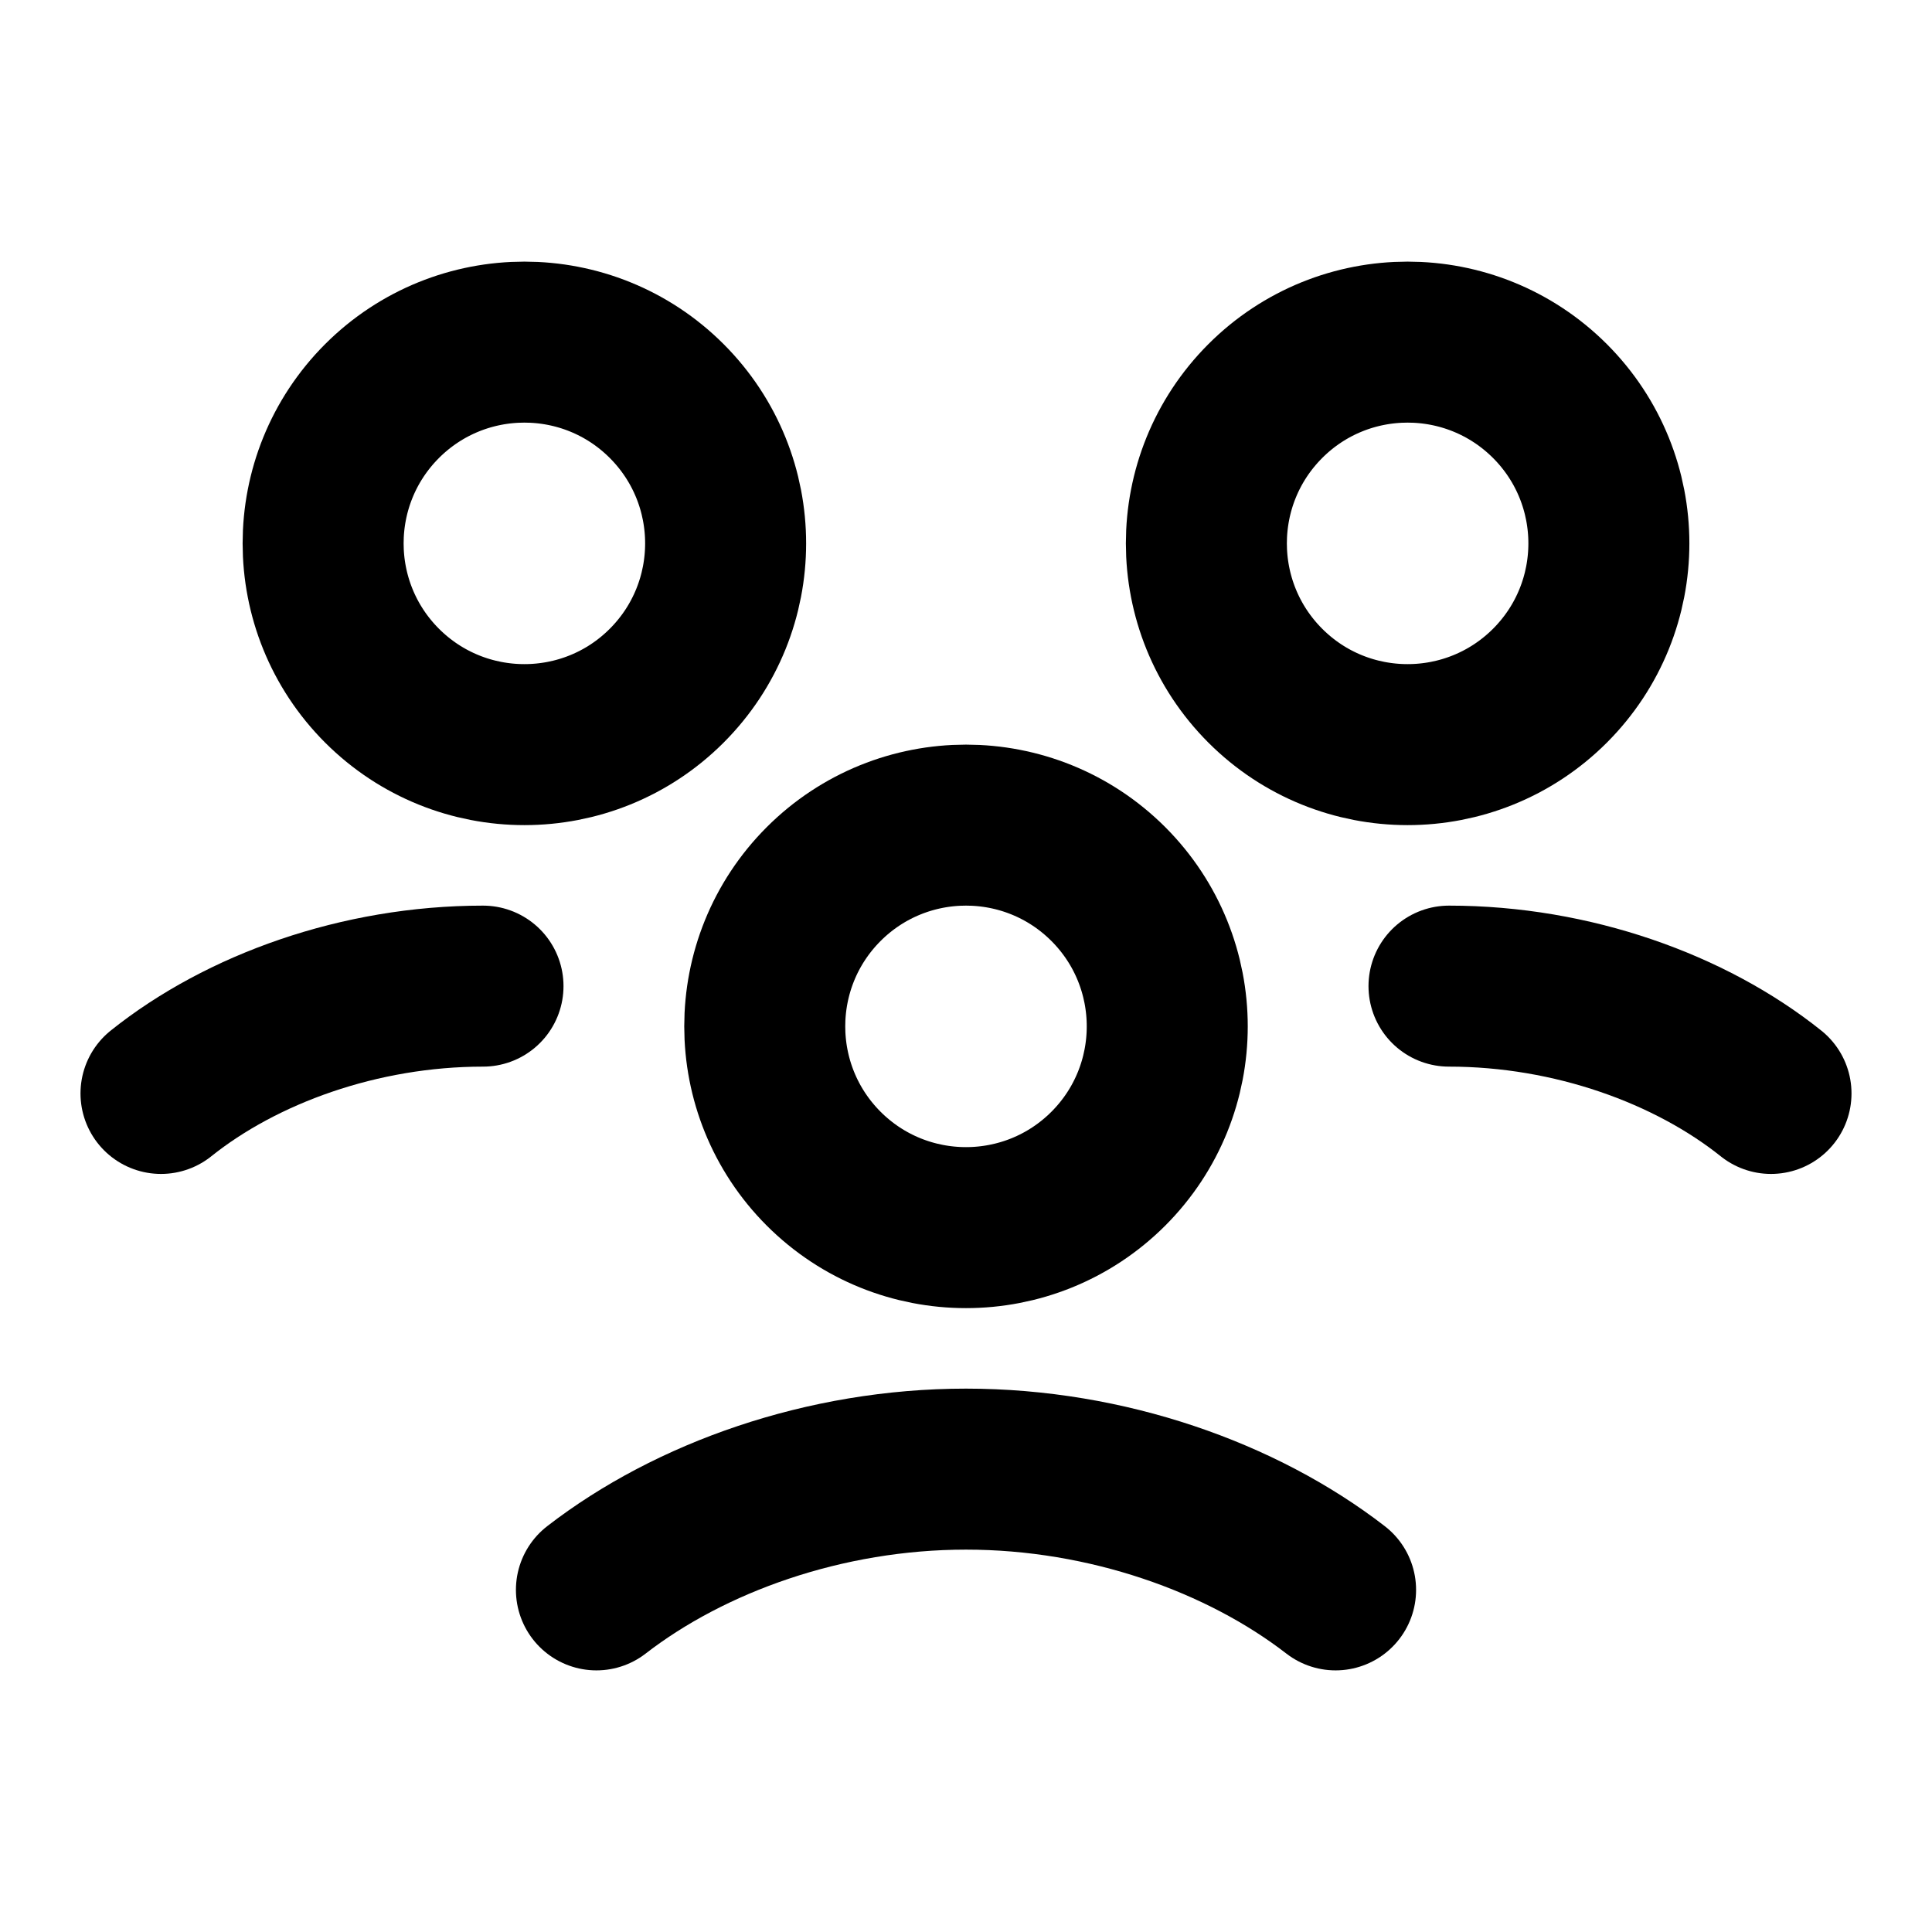
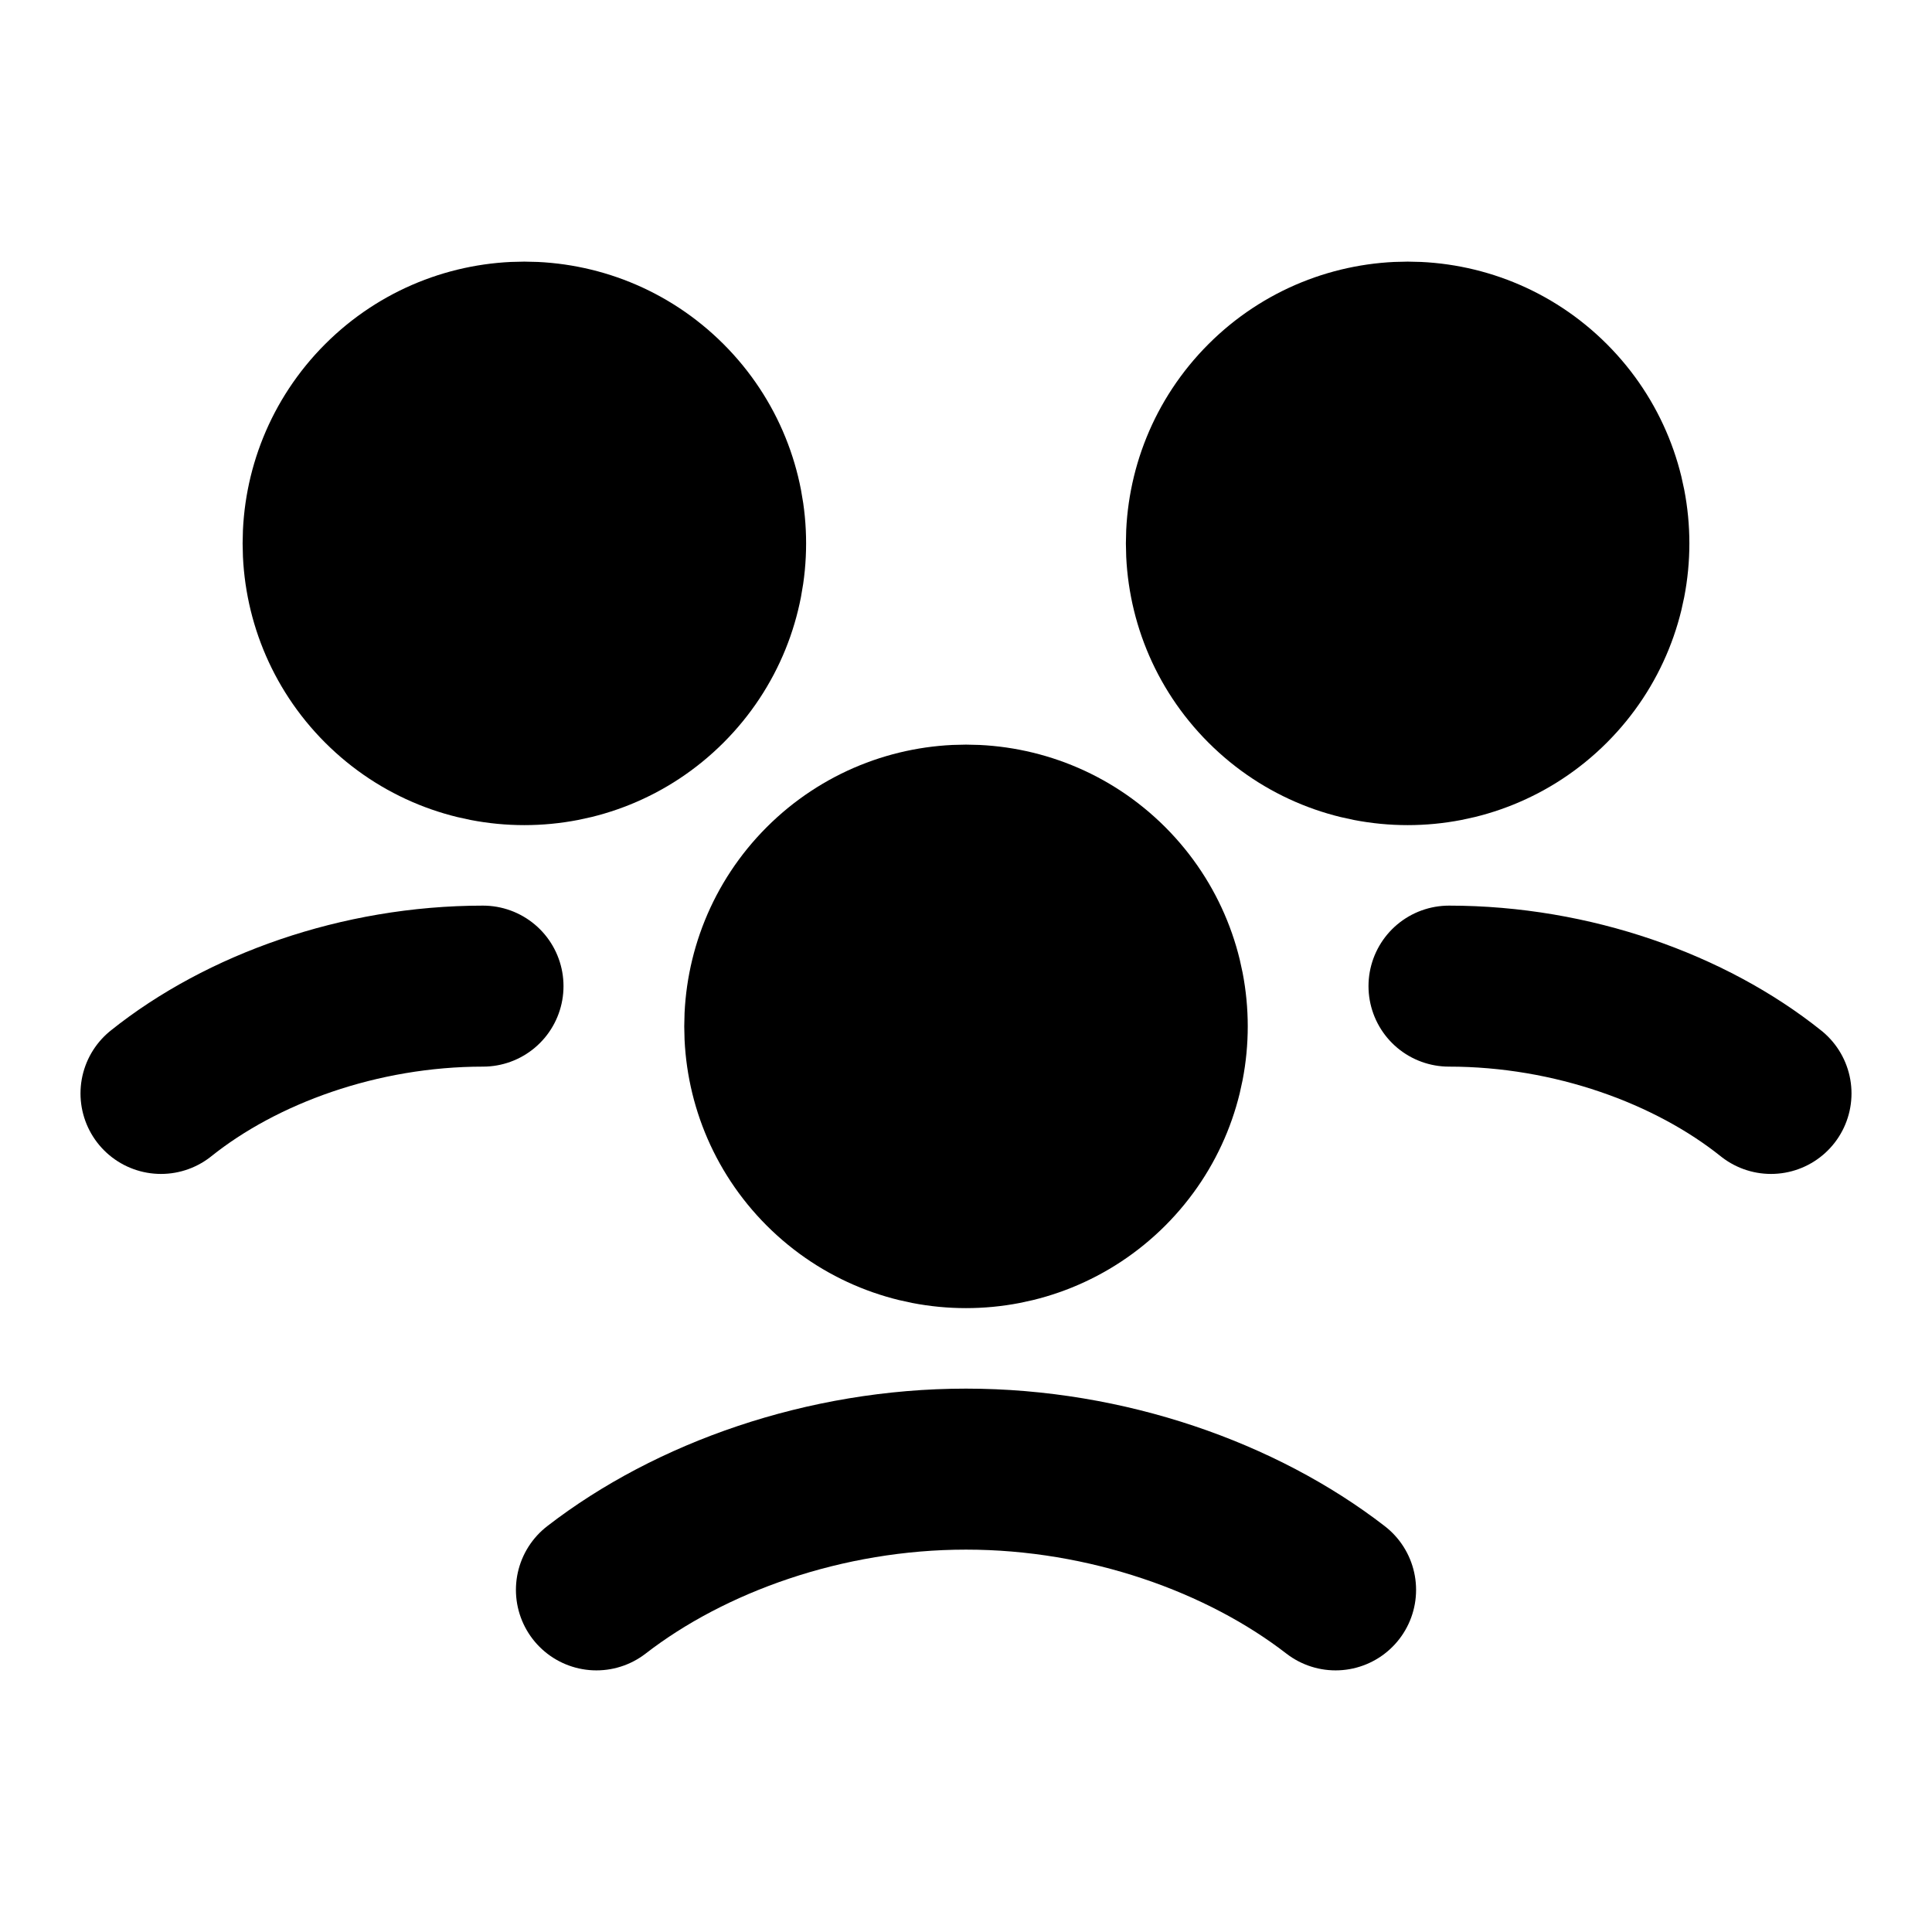
<svg xmlns="http://www.w3.org/2000/svg" width="24" height="24" viewBox="0 0 24 24" fill="none">
+   <path fill-rule="evenodd" clip-rule="evenodd" d="M13.768 10.982C14.744 11.959 14.744 13.541 13.768 14.518C12.791 15.494 11.209 15.494 10.232 14.518C9.256 13.541 9.256 11.959 10.232 10.982C11.209 10.006 12.791 10.006 13.768 10.982Z" fill="currentColor" />
  <path d="M13.768 10.982C14.744 11.959 14.744 13.541 13.768 14.518C12.791 15.494 11.209 15.494 10.232 14.518C9.256 13.541 9.256 11.959 10.232 10.982C11.209 10.006 12.791 10.006 13.768 10.982" stroke="currentColor" stroke-width="2" stroke-linecap="round" stroke-linejoin="round" />
-   <path d="M19.254 4.982C20.23 5.959 20.23 7.541 19.254 8.518C18.277 9.494 16.694 9.494 15.718 8.518C14.742 7.541 14.742 5.959 15.718 4.982C16.694 4.006 18.277 4.006 19.254 4.982" stroke="currentColor" stroke-width="2" stroke-linecap="round" stroke-linejoin="round" />
+   <path fill-rule="evenodd" clip-rule="evenodd" d="M19.254 4.982C20.23 5.959 20.23 7.541 19.254 8.518C18.278 9.494 16.695 9.494 15.719 8.518C14.742 7.541 14.742 5.959 15.719 4.982C16.695 4.006 18.278 4.006 19.254 4.982Z" fill="currentColor" />
+   <path d="M19.254 4.982C20.23 5.959 20.23 7.541 19.254 8.518C18.278 9.494 16.695 9.494 15.719 8.518C14.742 7.541 14.742 5.959 15.719 4.982C16.695 4.006 18.278 4.006 19.254 4.982" stroke="currentColor" stroke-width="2" stroke-linecap="round" stroke-linejoin="round" />
  <path d="M18 12.25C19.533 12.25 21 12.783 22 13.583" stroke="currentColor" stroke-width="2" stroke-linecap="round" stroke-linejoin="round" />
-   <path d="M8.282 4.982C9.258 5.959 9.258 7.541 8.282 8.518C7.306 9.494 5.723 9.494 4.746 8.518C3.77 7.541 3.77 5.959 4.746 4.982C5.723 4.006 7.306 4.006 8.282 4.982" stroke="currentColor" stroke-width="2" stroke-linecap="round" stroke-linejoin="round" />
+   <path fill-rule="evenodd" clip-rule="evenodd" d="M8.281 4.982C9.258 5.959 9.258 7.541 8.281 8.518C7.305 9.494 5.722 9.494 4.746 8.518C3.77 7.541 3.77 5.959 4.746 4.982C5.722 4.006 7.305 4.006 8.281 4.982Z" fill="currentColor" />
+   <path d="M8.281 4.982C9.258 5.959 9.258 7.541 8.281 8.518C7.305 9.494 5.722 9.494 4.746 8.518C3.77 7.541 3.77 5.959 4.746 4.982C5.722 4.006 7.305 4.006 8.281 4.982" stroke="currentColor" stroke-width="2" stroke-linecap="round" stroke-linejoin="round" />
  <path d="M2 13.583C3 12.783 4.467 12.25 6 12.25" stroke="currentColor" stroke-width="2" stroke-linecap="round" stroke-linejoin="round" />
  <path d="M16.591 19.75C15.426 18.849 13.752 18.25 12 18.25C10.248 18.25 8.574 18.849 7.409 19.75" stroke="currentColor" stroke-width="2" stroke-linecap="round" stroke-linejoin="round" />
</svg>
